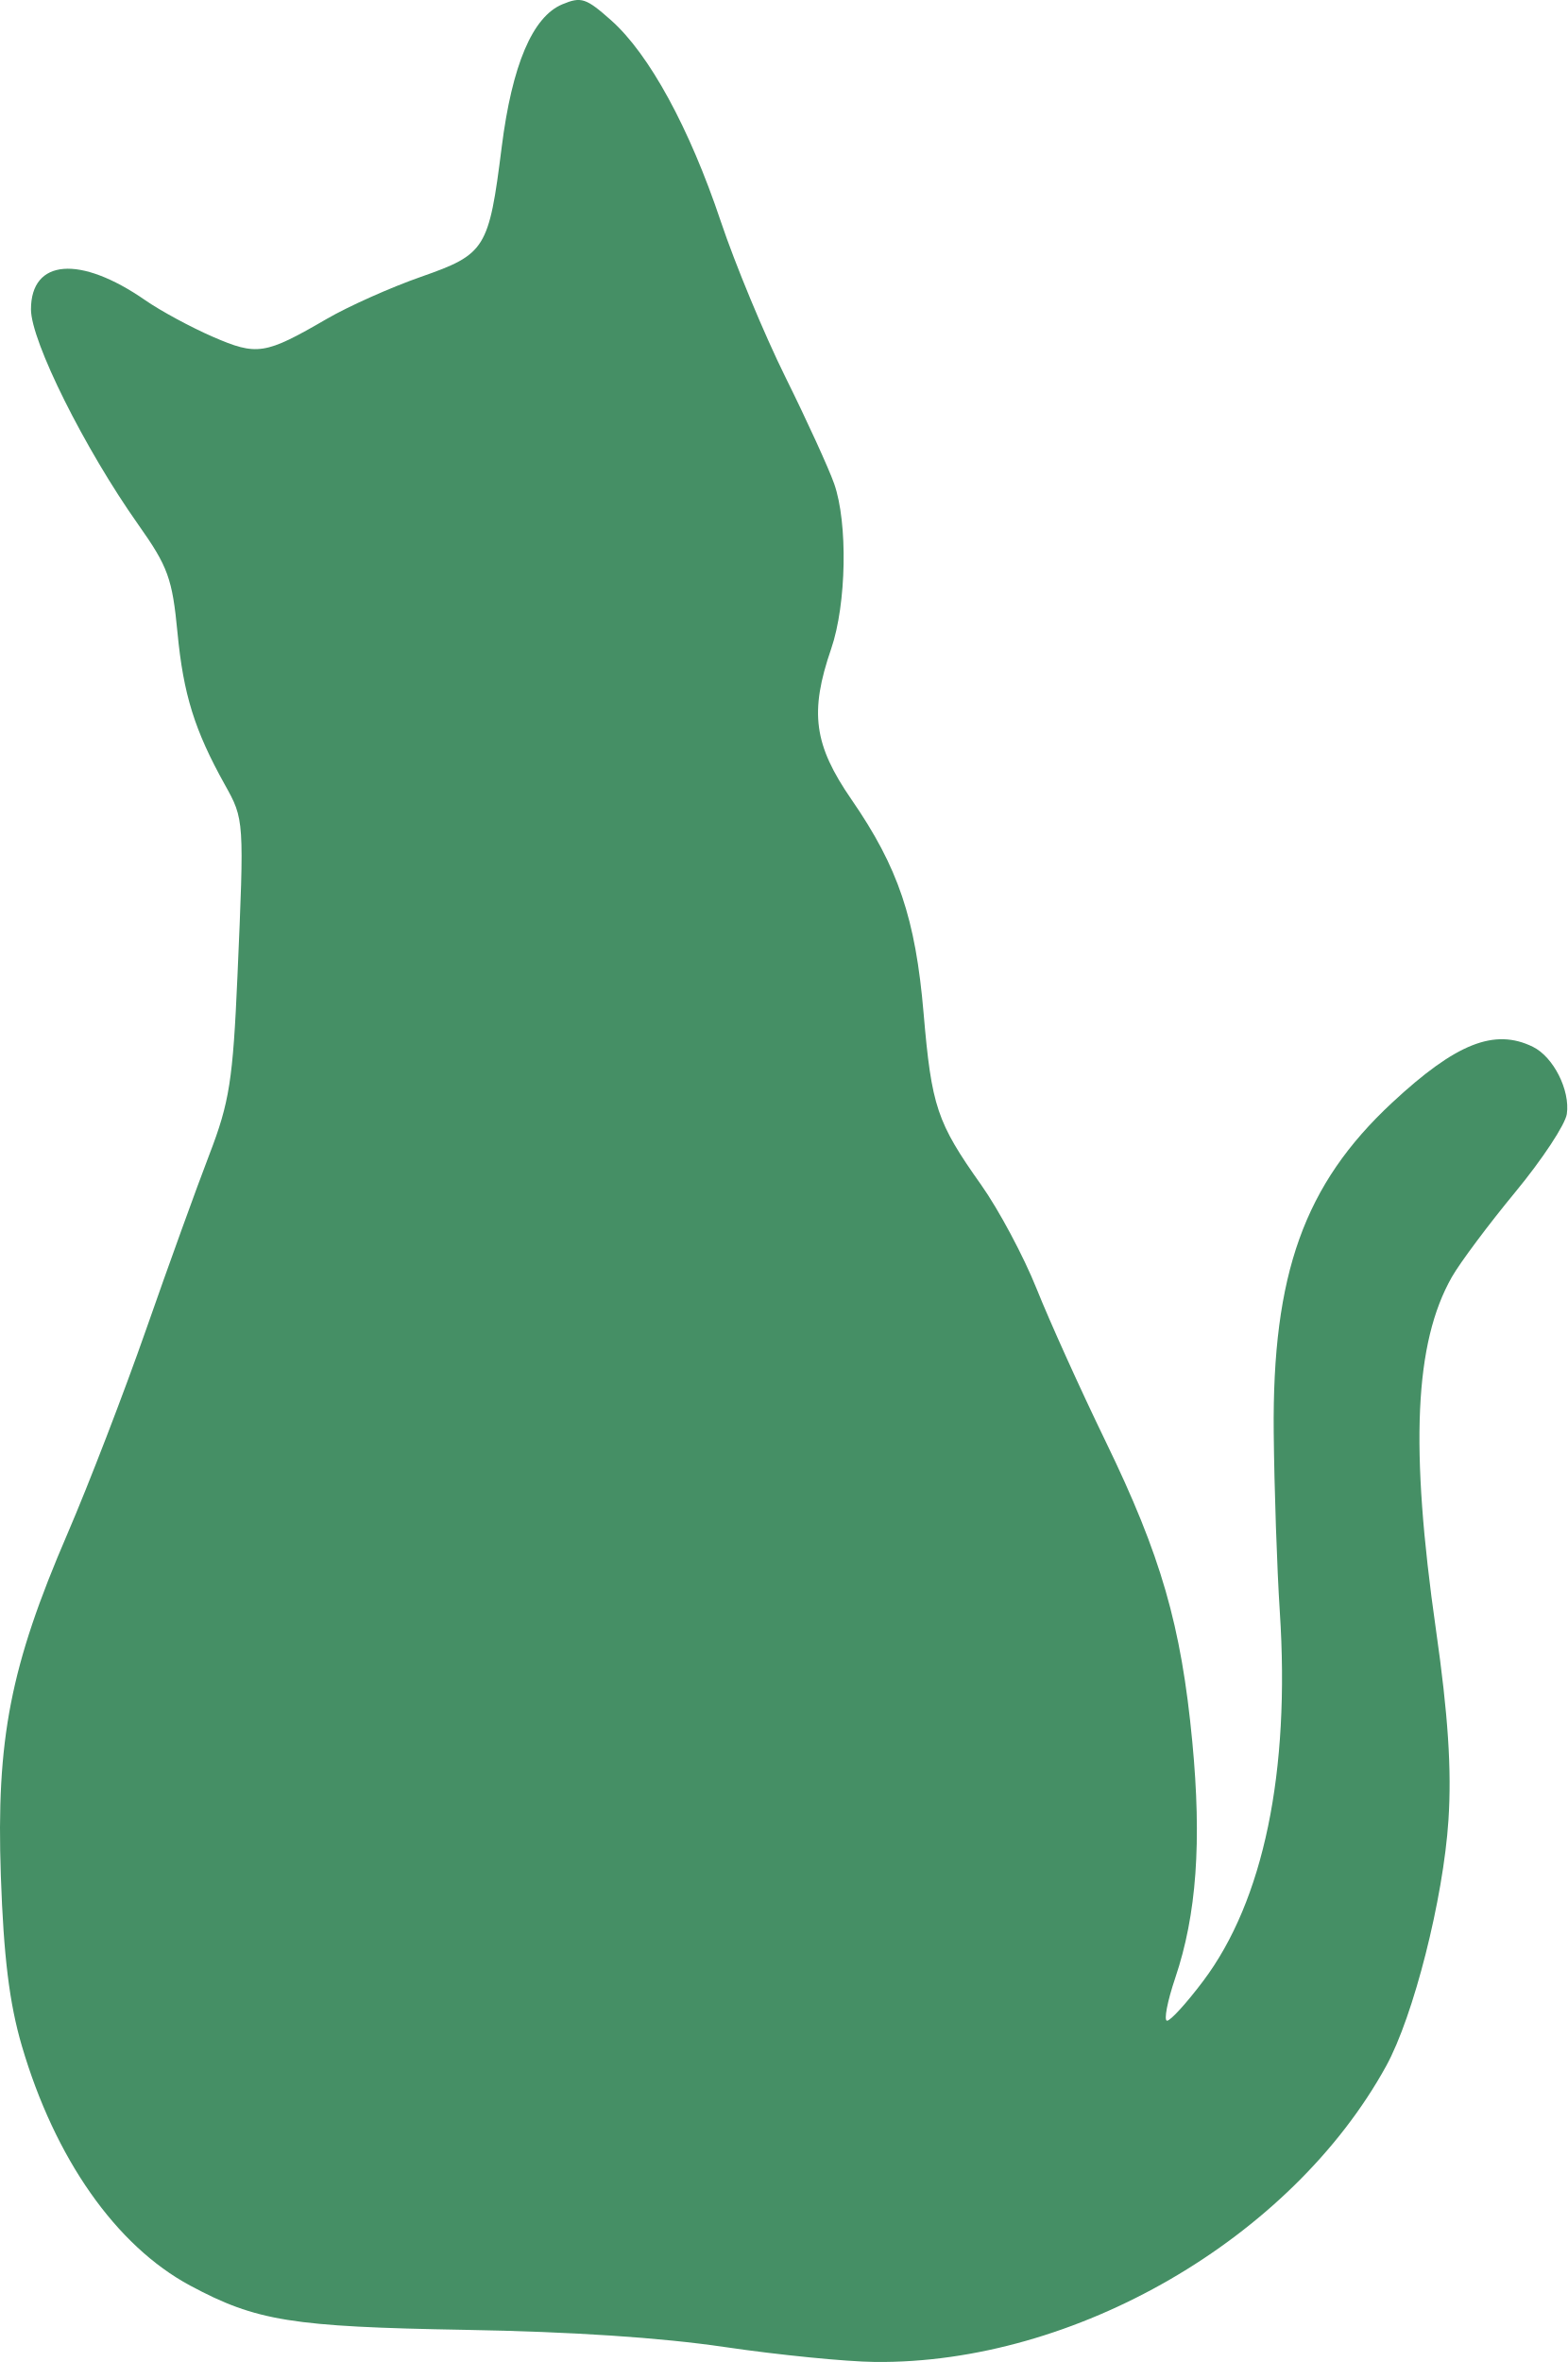
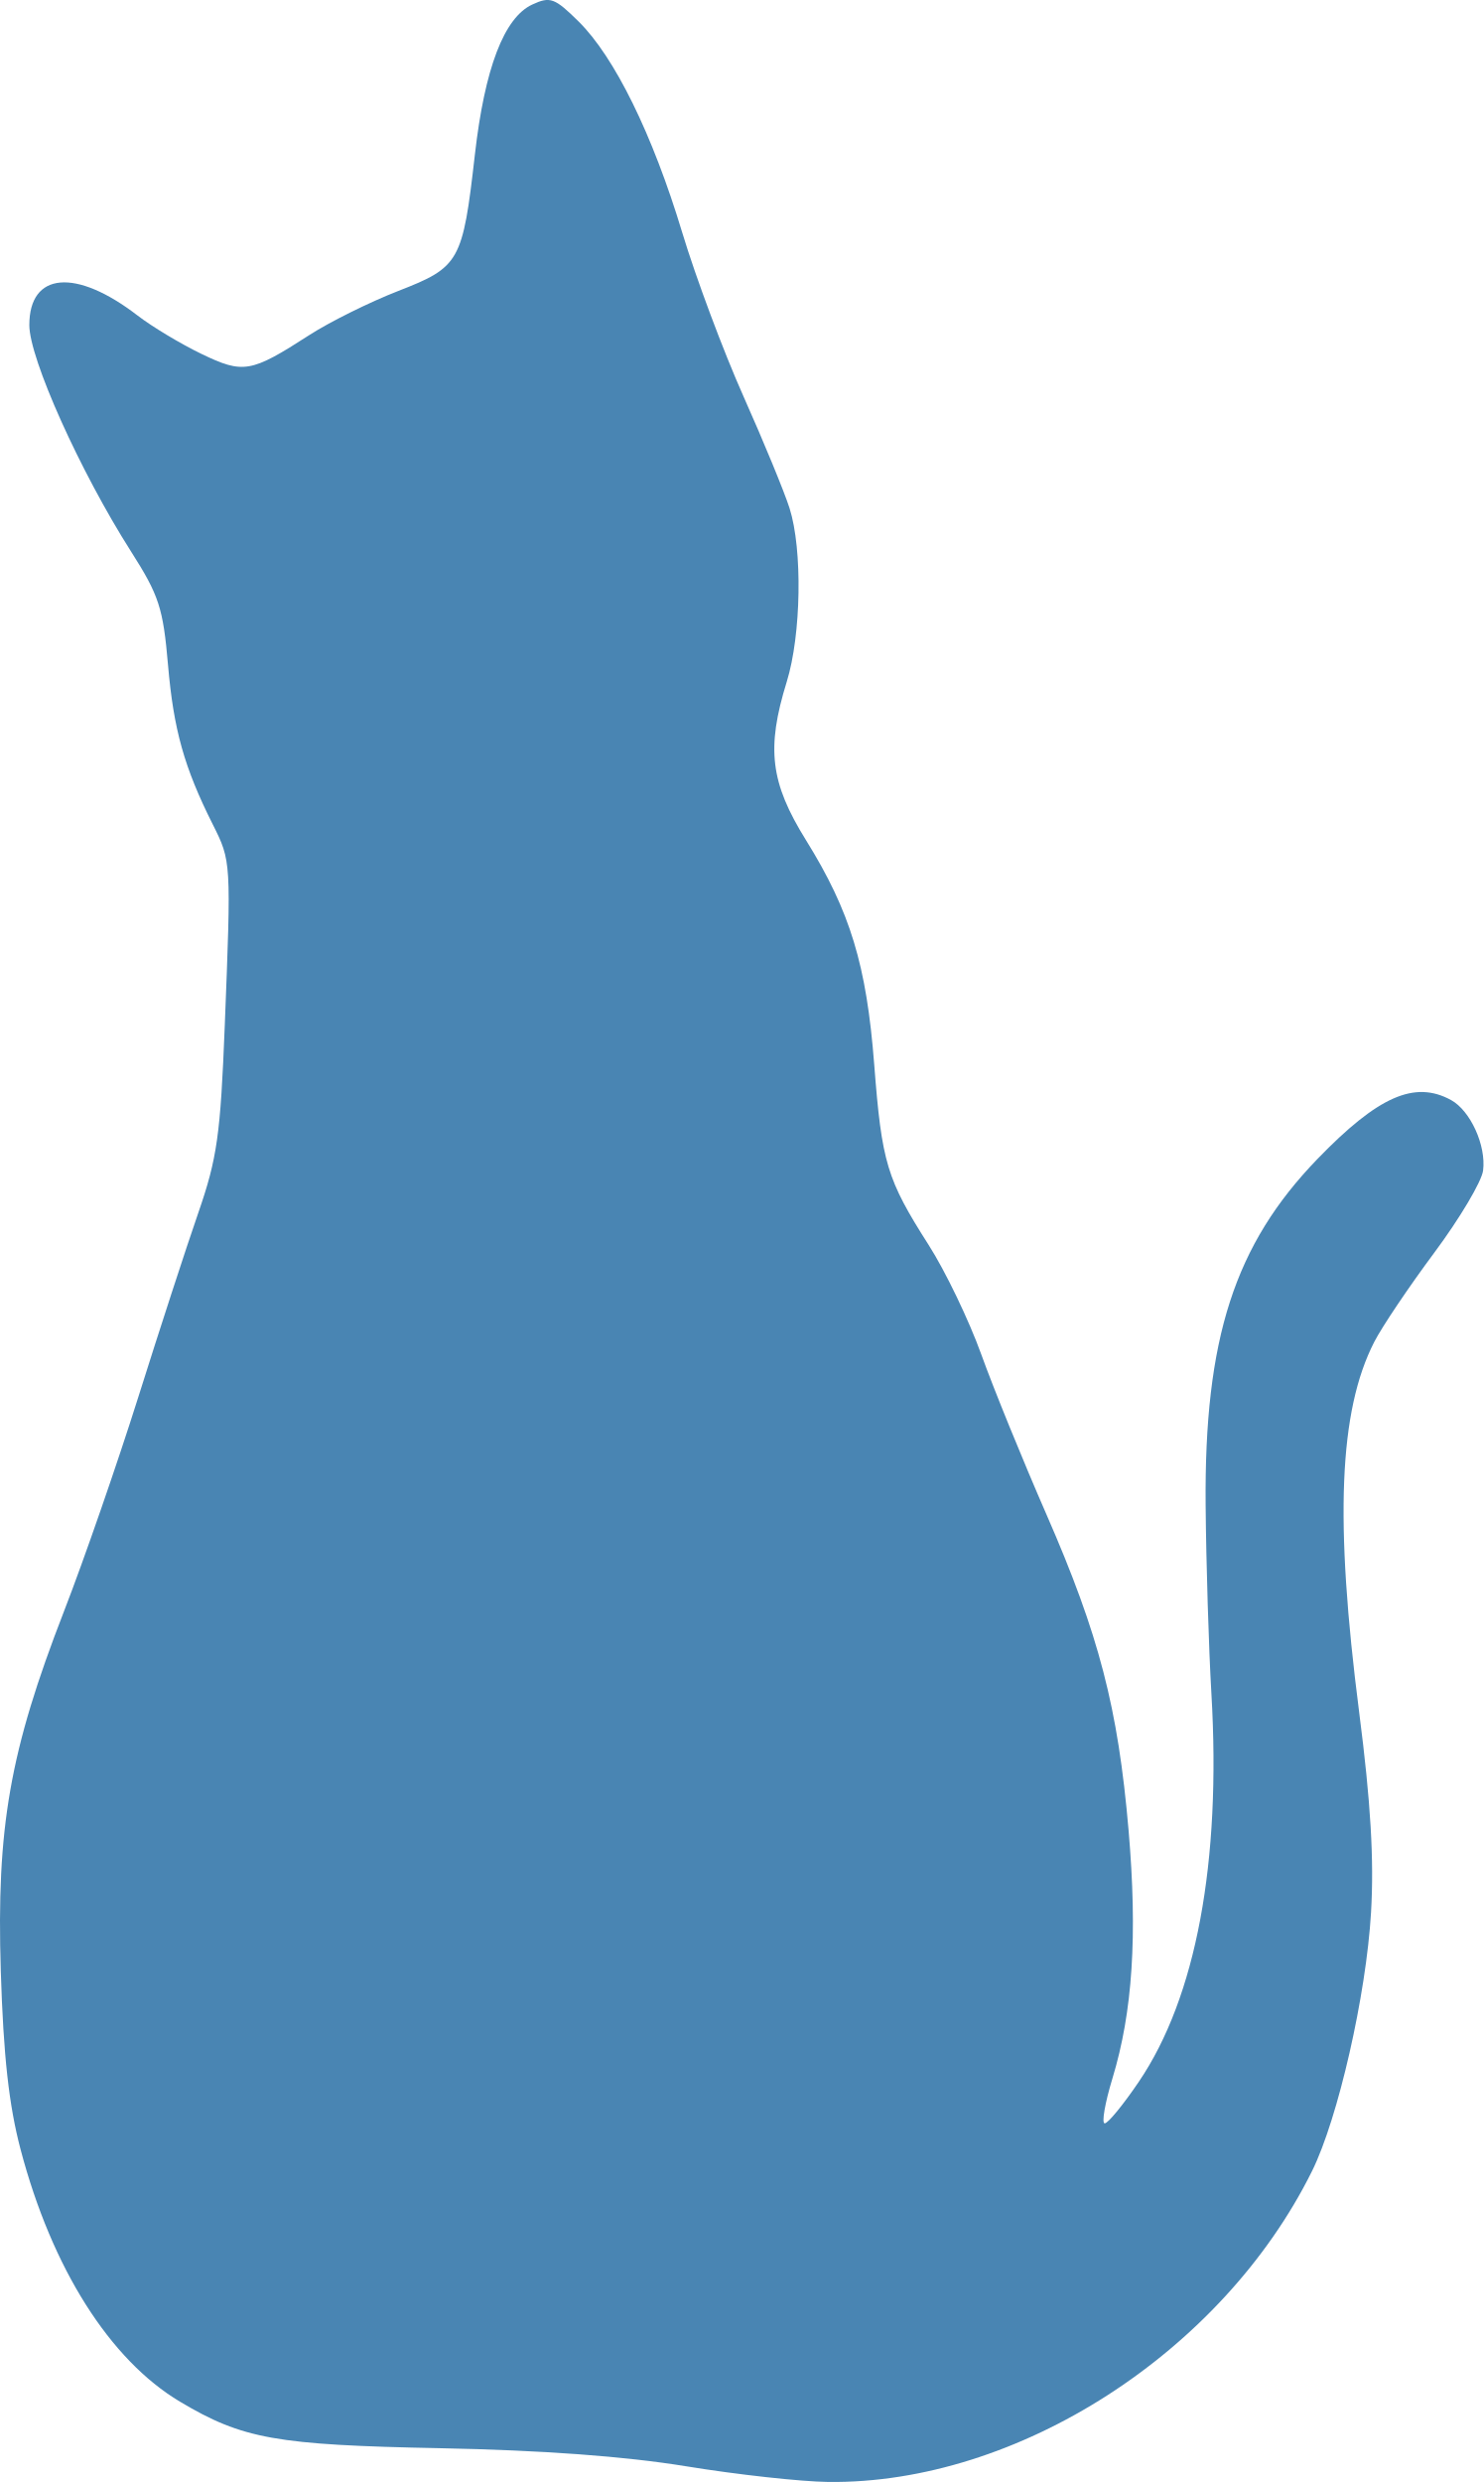
- <svg xmlns="http://www.w3.org/2000/svg" width="133.829mm" height="201.642mm" viewBox="0 0 133.829 201.642" version="1.1" id="svg1" xml:space="preserve">
+ <svg xmlns="http://www.w3.org/2000/svg" width="120.542mm" height="201.642mm" viewBox="0 0 120.542 201.642" version="1.1" id="svg1" xml:space="preserve">
  <defs id="defs1" />
-   <g id="layer1" transform="translate(-42.69315,-54.33361)">
+   <g id="layer1" transform="matrix(0.900719,0,0,1,-38.45453,-54.33361)">
    <g id="cat" style="display:inline;fill:none" transform="matrix(1.003769,0,0,1.003769,-32.05512,-50.14661)" class="clickable">
-       <path style="fill:#458f65;stroke-width:2.507" d="m 136.134,303.702 c -5.482,-0.808 -12.957,-1.304 -22.093,-1.464 -14.751,-0.258 -17.77,-0.744 -23.399,-3.766 -6.306,-3.385 -11.511,-10.802 -14.324,-20.411 -1.052,-3.593 -1.542,-7.573 -1.779,-14.446 -0.4,-11.618 0.806,-17.804 5.67,-29.091 1.799,-4.174 4.813,-12 6.698,-17.392 1.885,-5.391 4.303,-12.079 5.374,-14.862 1.705,-4.431 2.001,-6.317 2.387,-15.178 0.58,-13.324 0.582,-13.296 -1.078,-16.276 -2.571,-4.617 -3.522,-7.671 -4.024,-12.924 -0.439,-4.594 -0.807,-5.612 -3.324,-9.17 -4.574,-6.467 -9.139,-15.619 -9.139,-18.322 0,-4.295 4.174,-4.628 9.727,-0.775 1.295,0.899 3.873,2.293 5.727,3.099 3.783,1.643 4.452,1.538 9.72,-1.522 1.834,-1.065 5.433,-2.672 7.997,-3.569 5.506,-1.927 5.779,-2.365 6.872,-11.031 0.882,-6.988 2.623,-11.09 5.156,-12.147 1.61,-0.672 2.015,-0.539 4.154,1.36 3.239,2.876 6.663,9.151 9.322,17.086 1.224,3.652 3.705,9.629 5.514,13.281 1.809,3.652 3.67,7.723 4.137,9.047 1.173,3.33 1.048,10.248 -0.254,14.036 -1.856,5.399 -1.483,8.165 1.729,12.823 3.975,5.765 5.444,10.117 6.132,18.166 0.68,7.946 1.13,9.29 4.893,14.599 1.5,2.116 3.627,6.1 4.727,8.854 1.1,2.753 3.737,8.585 5.86,12.959 4.721,9.726 6.435,15.664 7.379,25.557 0.813,8.522 0.366,14.707 -1.451,20.087 -0.675,2 -0.988,3.636 -0.694,3.636 0.294,0 1.676,-1.519 3.072,-3.376 5.136,-6.83 7.407,-17.775 6.517,-31.407 -0.238,-3.652 -0.471,-10.508 -0.518,-15.235 -0.133,-13.491 2.598,-21.103 10.065,-28.052 5.433,-5.056 8.716,-6.36 11.982,-4.758 1.747,0.857 3.177,3.684 2.888,5.71 -0.127,0.89 -2.098,3.878 -4.38,6.64 -2.282,2.763 -4.714,6.019 -5.405,7.236 -3.176,5.596 -3.574,14.434 -1.351,29.978 1.037,7.251 1.344,11.91 1.066,16.189 -0.435,6.695 -2.967,16.692 -5.303,20.936 -8.083,14.683 -26.493,25.338 -43.477,25.162 -2.468,-0.025 -8.216,-0.596 -12.773,-1.268 z" id="path1" />
+       <path style="fill:#4985b3;stroke-width:2.507" d="m 136.134,303.702 c -5.482,-0.808 -12.957,-1.304 -22.093,-1.464 -14.751,-0.258 -17.77,-0.744 -23.399,-3.766 -6.306,-3.385 -11.511,-10.802 -14.324,-20.411 -1.052,-3.593 -1.542,-7.573 -1.779,-14.446 -0.4,-11.618 0.806,-17.804 5.67,-29.091 1.799,-4.174 4.813,-12 6.698,-17.392 1.885,-5.391 4.303,-12.079 5.374,-14.862 1.705,-4.431 2.001,-6.317 2.387,-15.178 0.58,-13.324 0.582,-13.296 -1.078,-16.276 -2.571,-4.617 -3.522,-7.671 -4.024,-12.924 -0.439,-4.594 -0.807,-5.612 -3.324,-9.17 -4.574,-6.467 -9.139,-15.619 -9.139,-18.322 0,-4.295 4.174,-4.628 9.727,-0.775 1.295,0.899 3.873,2.293 5.727,3.099 3.783,1.643 4.452,1.538 9.72,-1.522 1.834,-1.065 5.433,-2.672 7.997,-3.569 5.506,-1.927 5.779,-2.365 6.872,-11.031 0.882,-6.988 2.623,-11.09 5.156,-12.147 1.61,-0.672 2.015,-0.539 4.154,1.36 3.239,2.876 6.663,9.151 9.322,17.086 1.224,3.652 3.705,9.629 5.514,13.281 1.809,3.652 3.67,7.723 4.137,9.047 1.173,3.33 1.048,10.248 -0.254,14.036 -1.856,5.399 -1.483,8.165 1.729,12.823 3.975,5.765 5.444,10.117 6.132,18.166 0.68,7.946 1.13,9.29 4.893,14.599 1.5,2.116 3.627,6.1 4.727,8.854 1.1,2.753 3.737,8.585 5.86,12.959 4.721,9.726 6.435,15.664 7.379,25.557 0.813,8.522 0.366,14.707 -1.451,20.087 -0.675,2 -0.988,3.636 -0.694,3.636 0.294,0 1.676,-1.519 3.072,-3.376 5.136,-6.83 7.407,-17.775 6.517,-31.407 -0.238,-3.652 -0.471,-10.508 -0.518,-15.235 -0.133,-13.491 2.598,-21.103 10.065,-28.052 5.433,-5.056 8.716,-6.36 11.982,-4.758 1.747,0.857 3.177,3.684 2.888,5.71 -0.127,0.89 -2.098,3.878 -4.38,6.64 -2.282,2.763 -4.714,6.019 -5.405,7.236 -3.176,5.596 -3.574,14.434 -1.351,29.978 1.037,7.251 1.344,11.91 1.066,16.189 -0.435,6.695 -2.967,16.692 -5.303,20.936 -8.083,14.683 -26.493,25.338 -43.477,25.162 -2.468,-0.025 -8.216,-0.596 -12.773,-1.268 z" id="path1" />
    </g>
  </g>
</svg>
